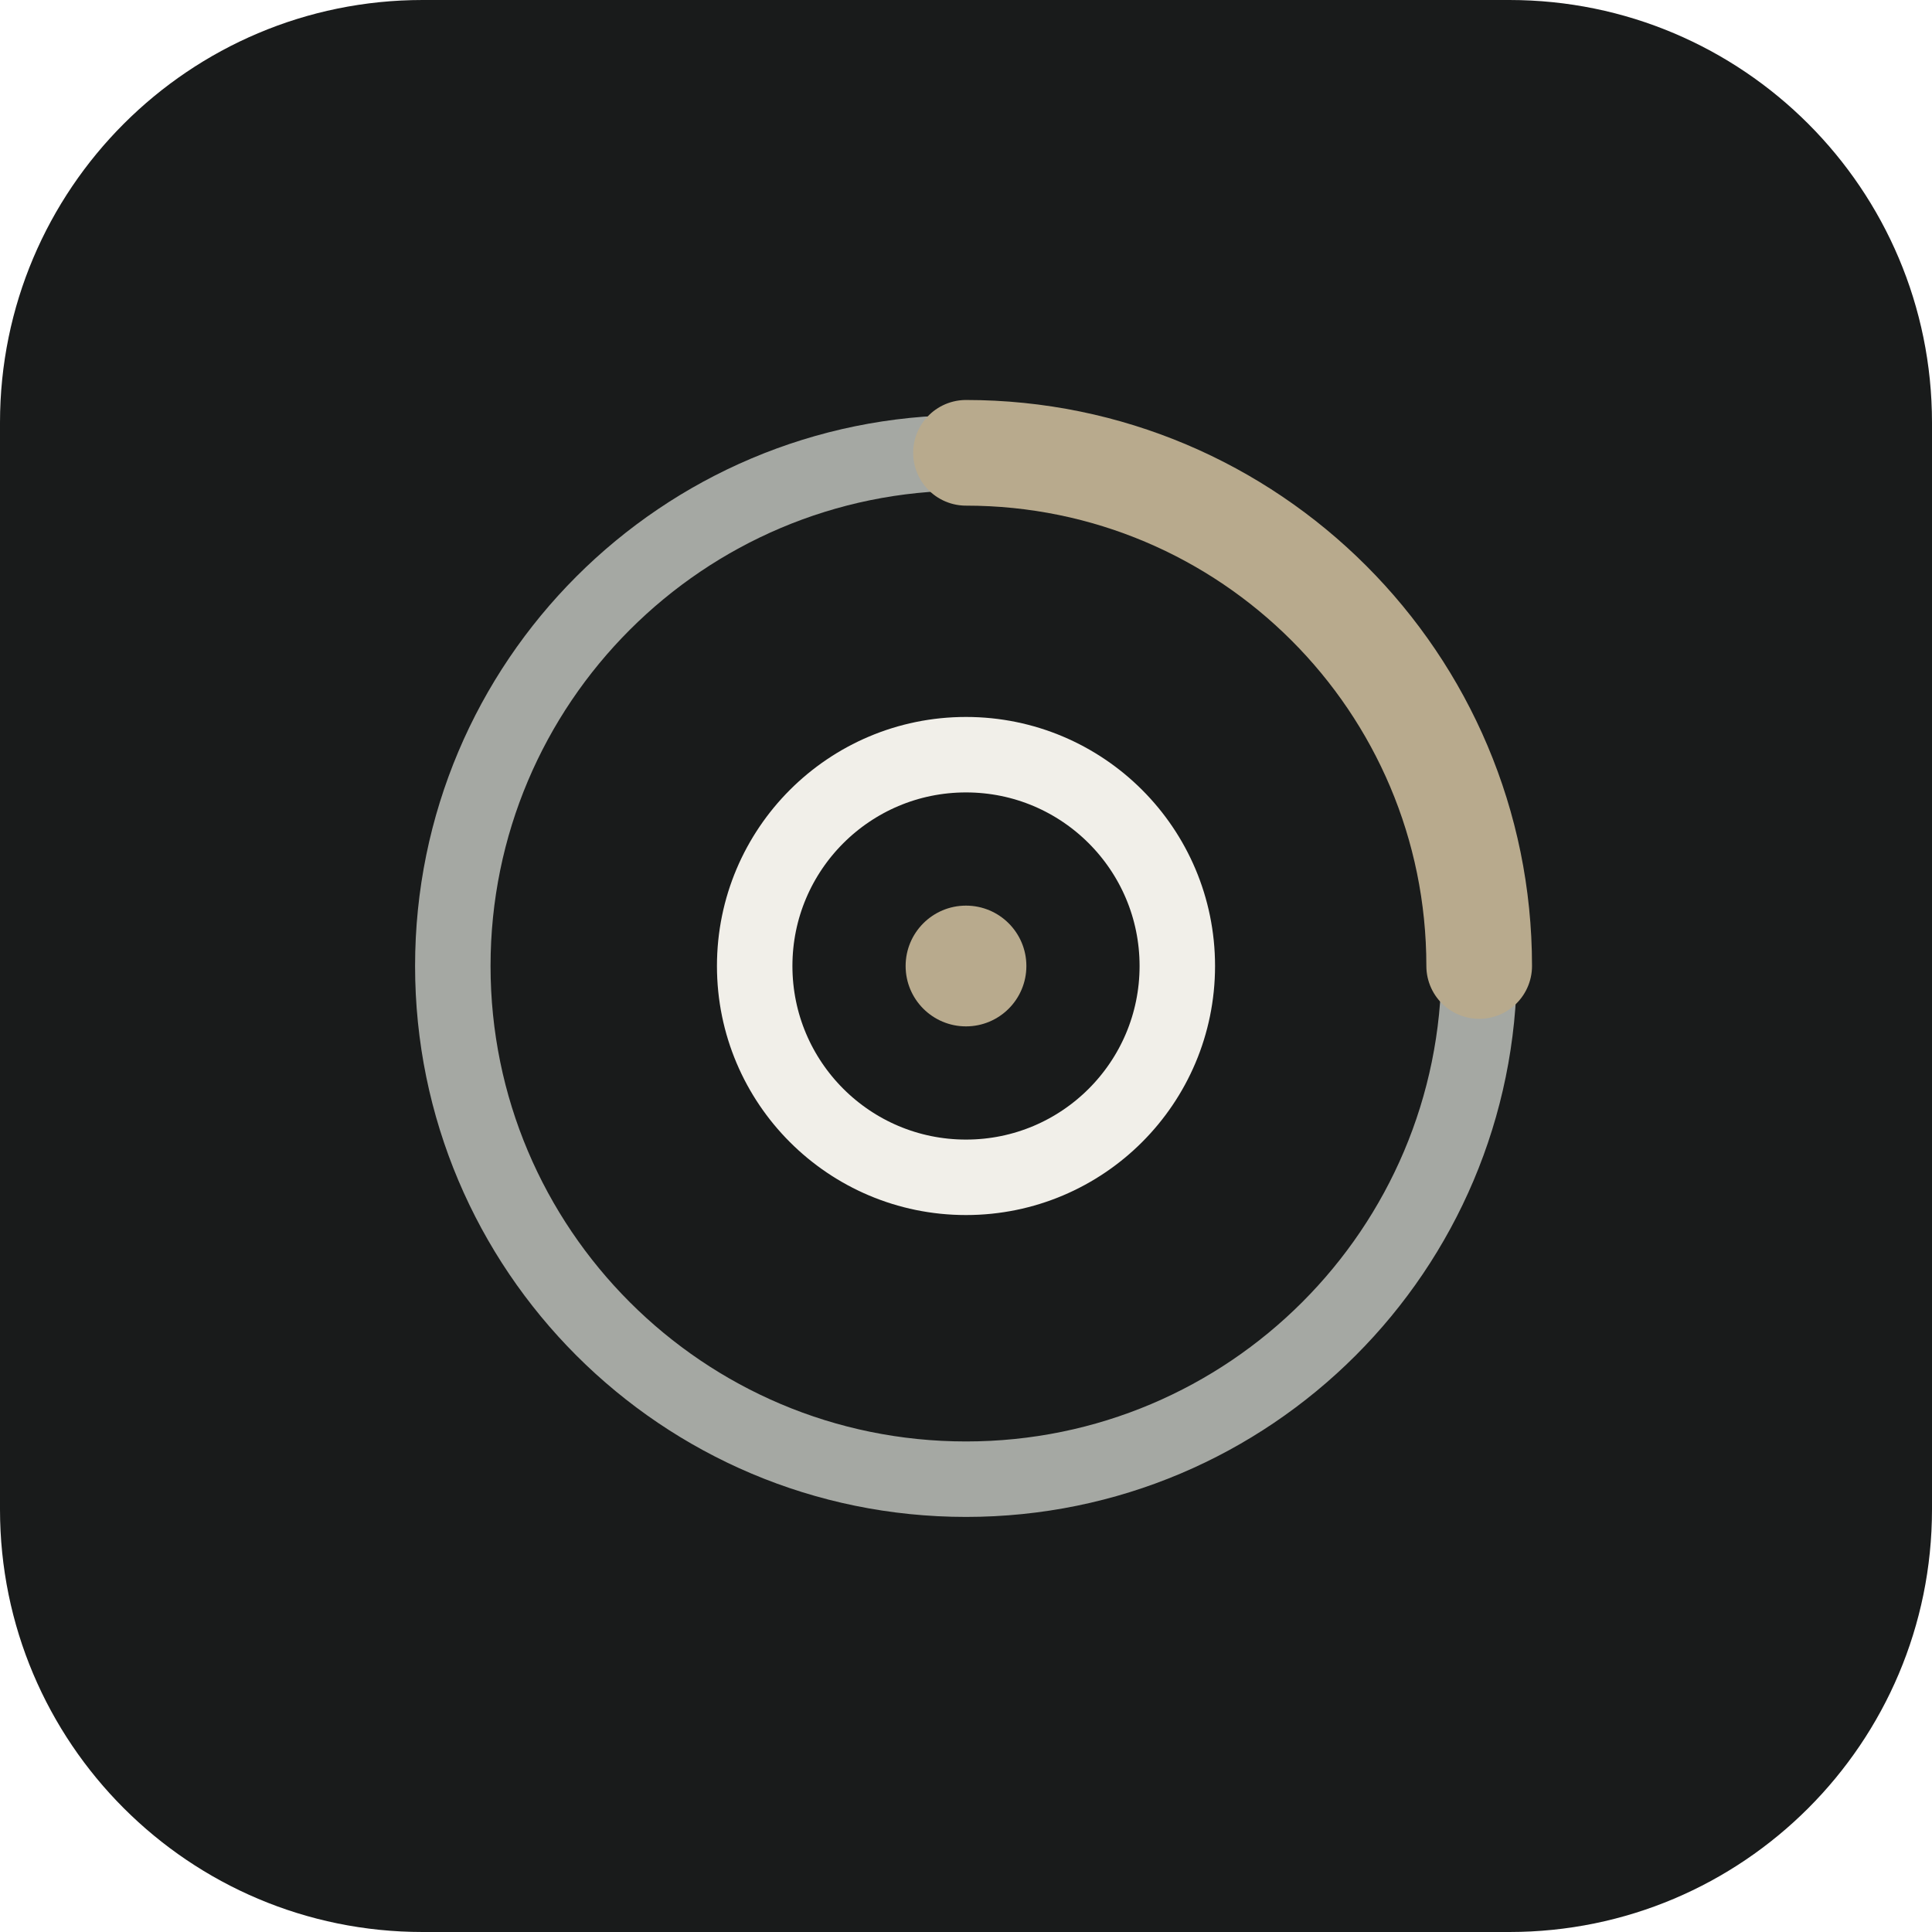
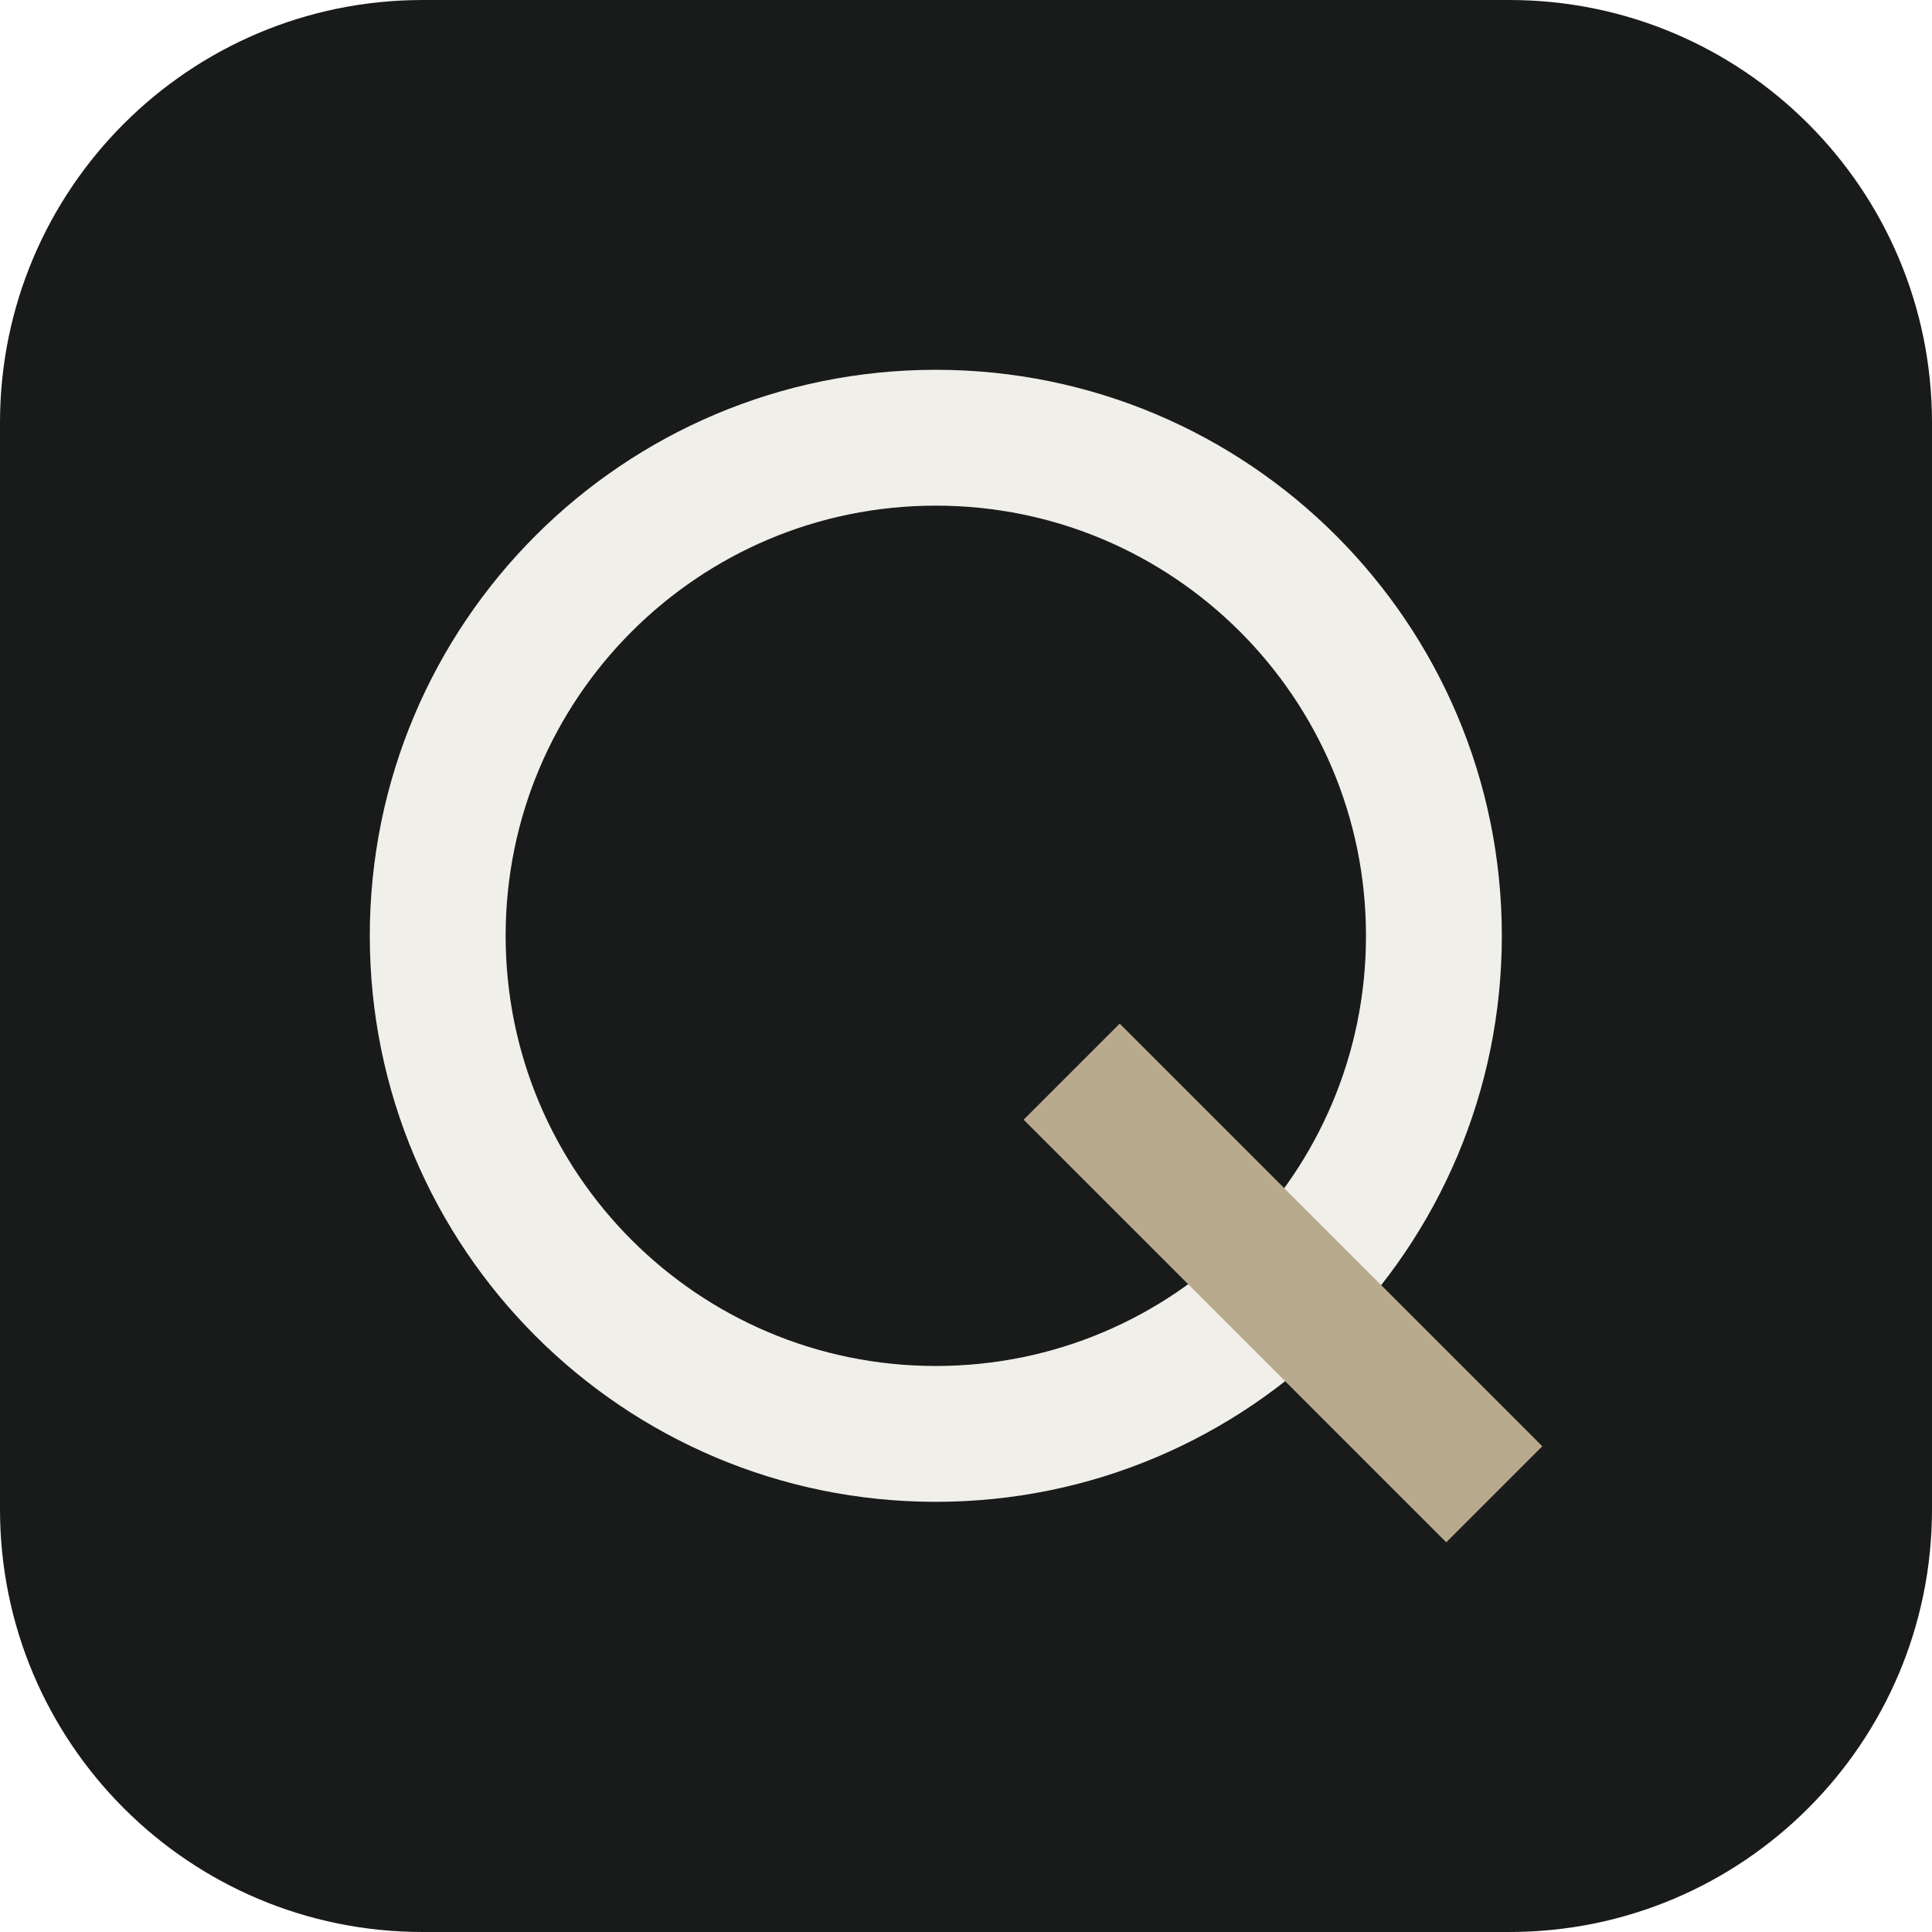
<svg xmlns="http://www.w3.org/2000/svg" width="64" height="64" viewBox="0 0 64 64" role="img" aria-labelledby="title desc">
  <rect width="64" height="64" rx="14" fill="#191B1B" />
-   <g fill="none" stroke-width="2.5">
-     <circle cx="32" cy="32" r="17" stroke="#A5A8A3" />
-     <path d="M32 15a17 17 0 0 1 17 17" stroke="#B8AA8D" stroke-width="3.5" stroke-linecap="round" />
-     <circle cx="32" cy="32" r="7" stroke="#F1EFE9" />
-   </g>
-   <circle cx="32" cy="32" r="2" fill="#B8AA8D" />
+   <circle cx="31" cy="31" r="16.5" fill="none" stroke="#F1EFE9" stroke-width="4.5" />
+   <path d="m35.5 35.5 14 14" fill="none" stroke="#B8AA8D" stroke-width="4.5" />
</svg>
